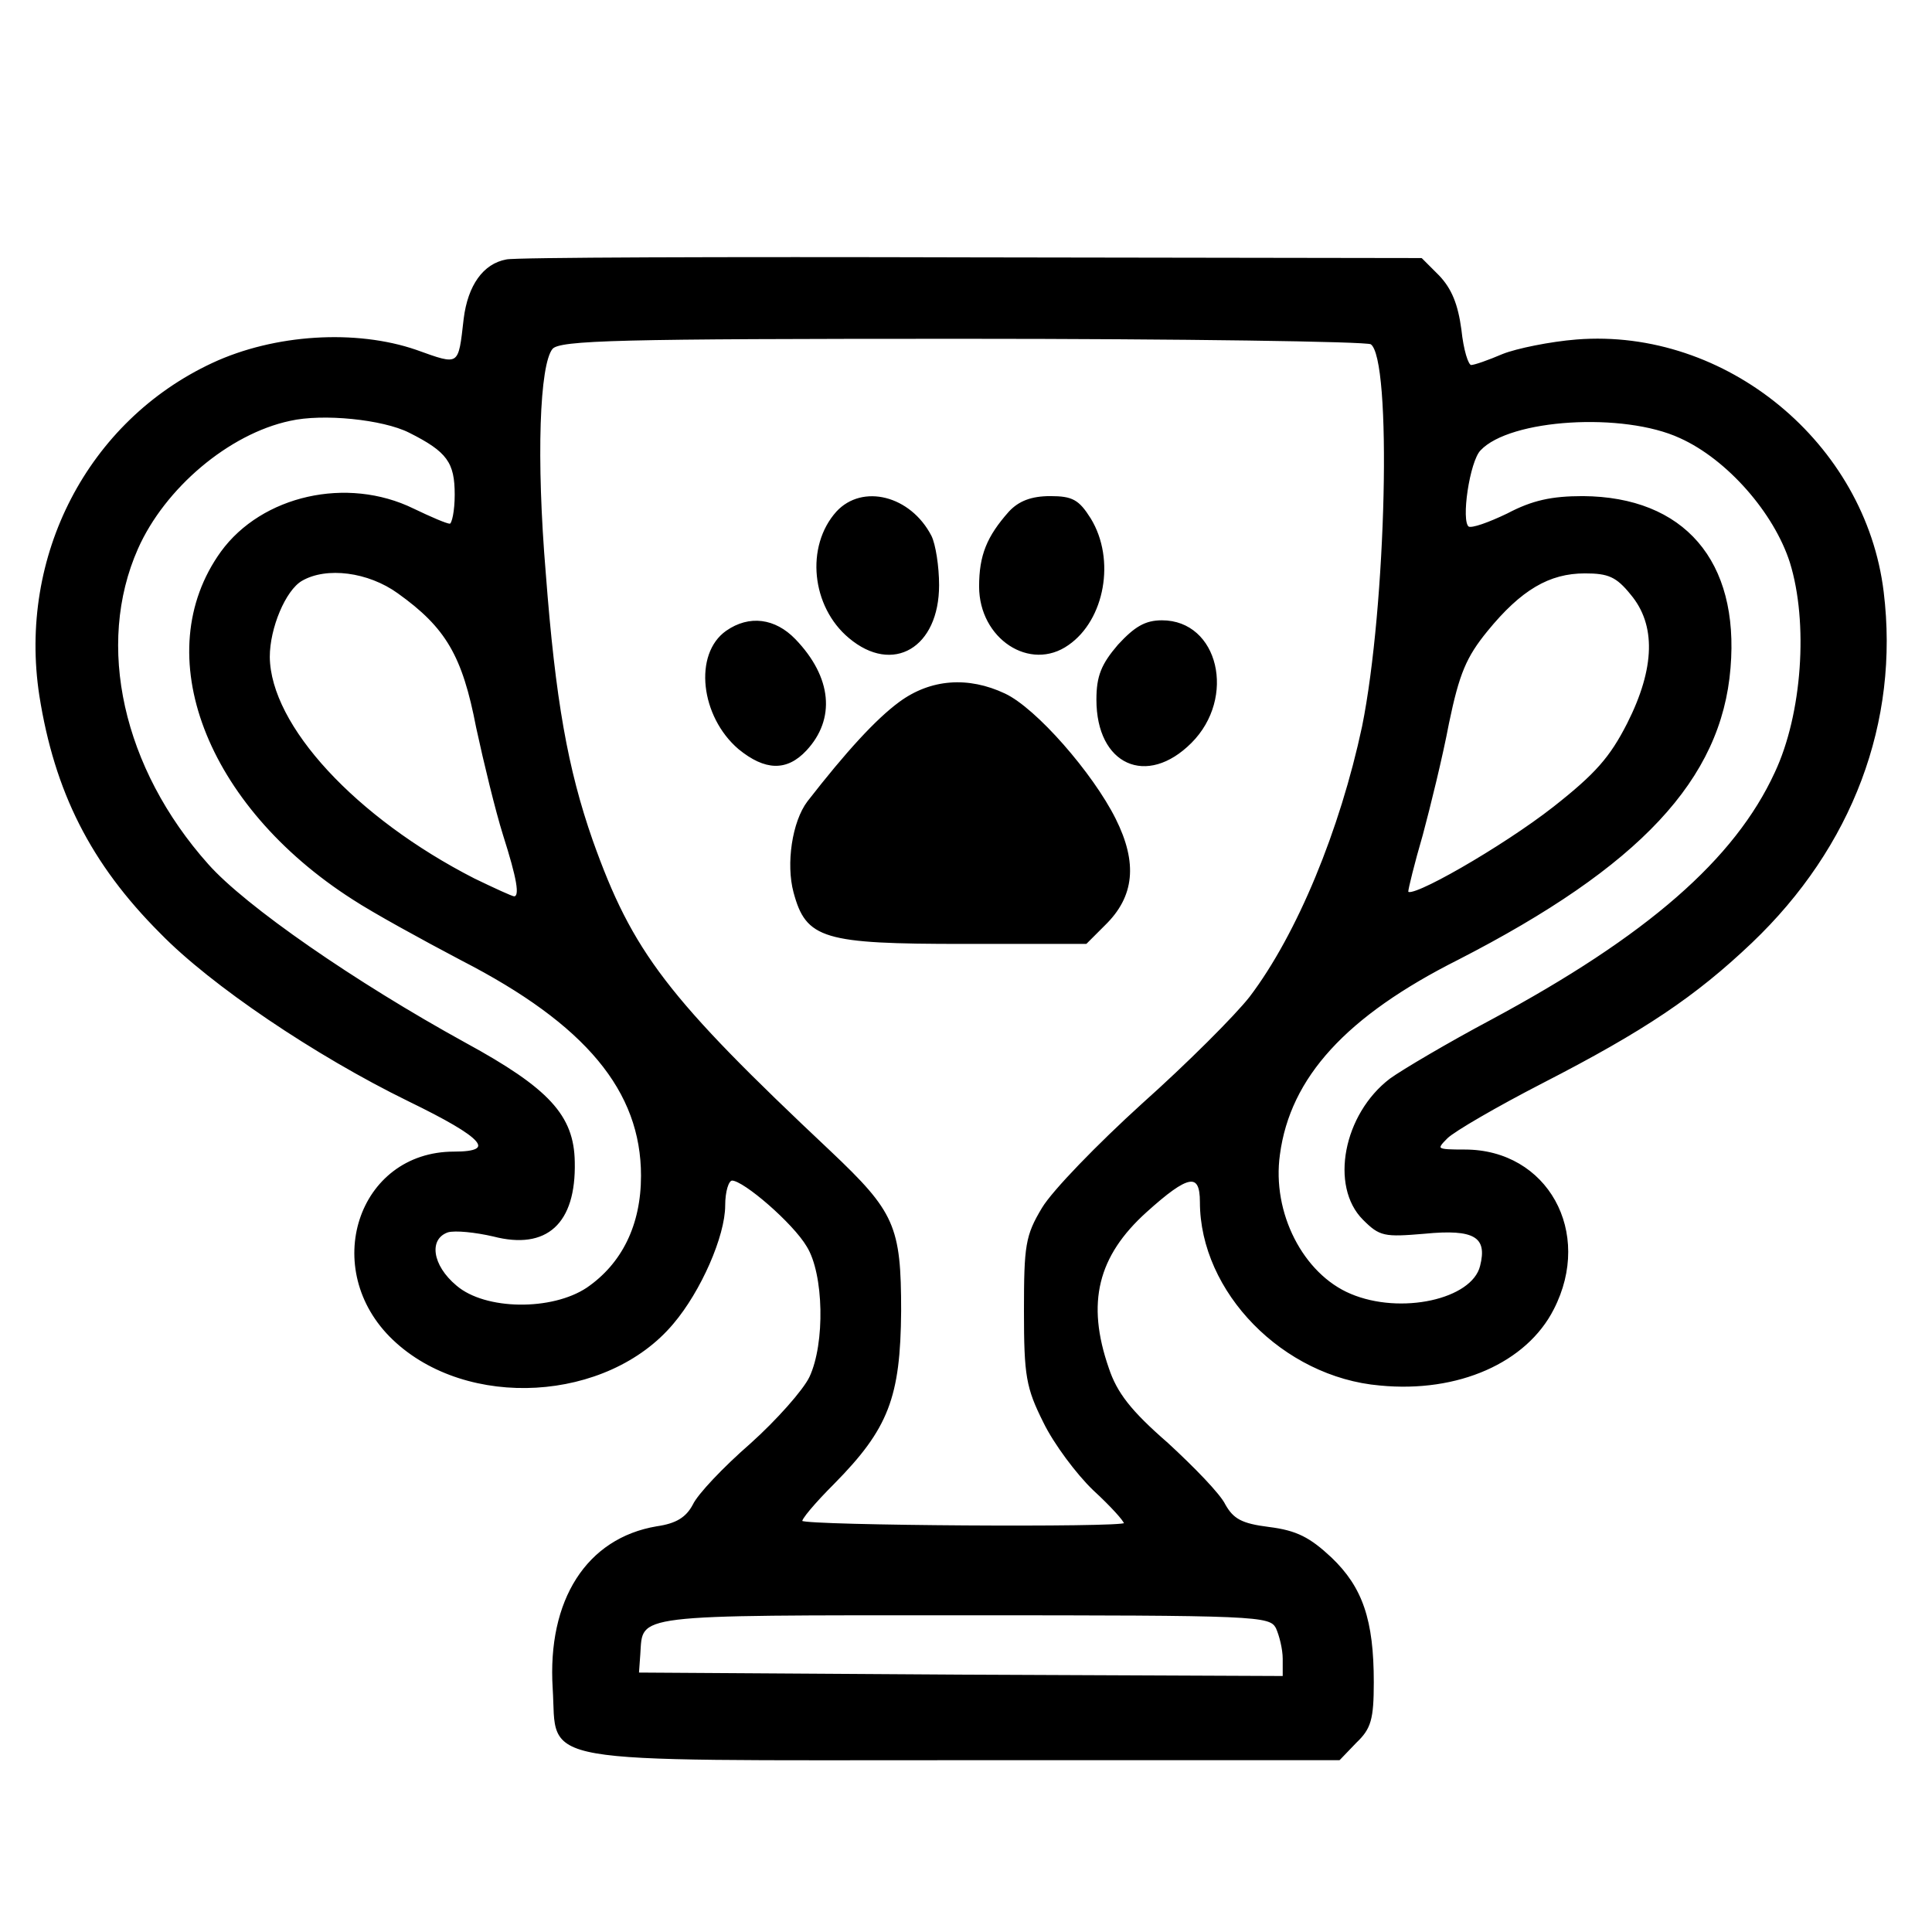
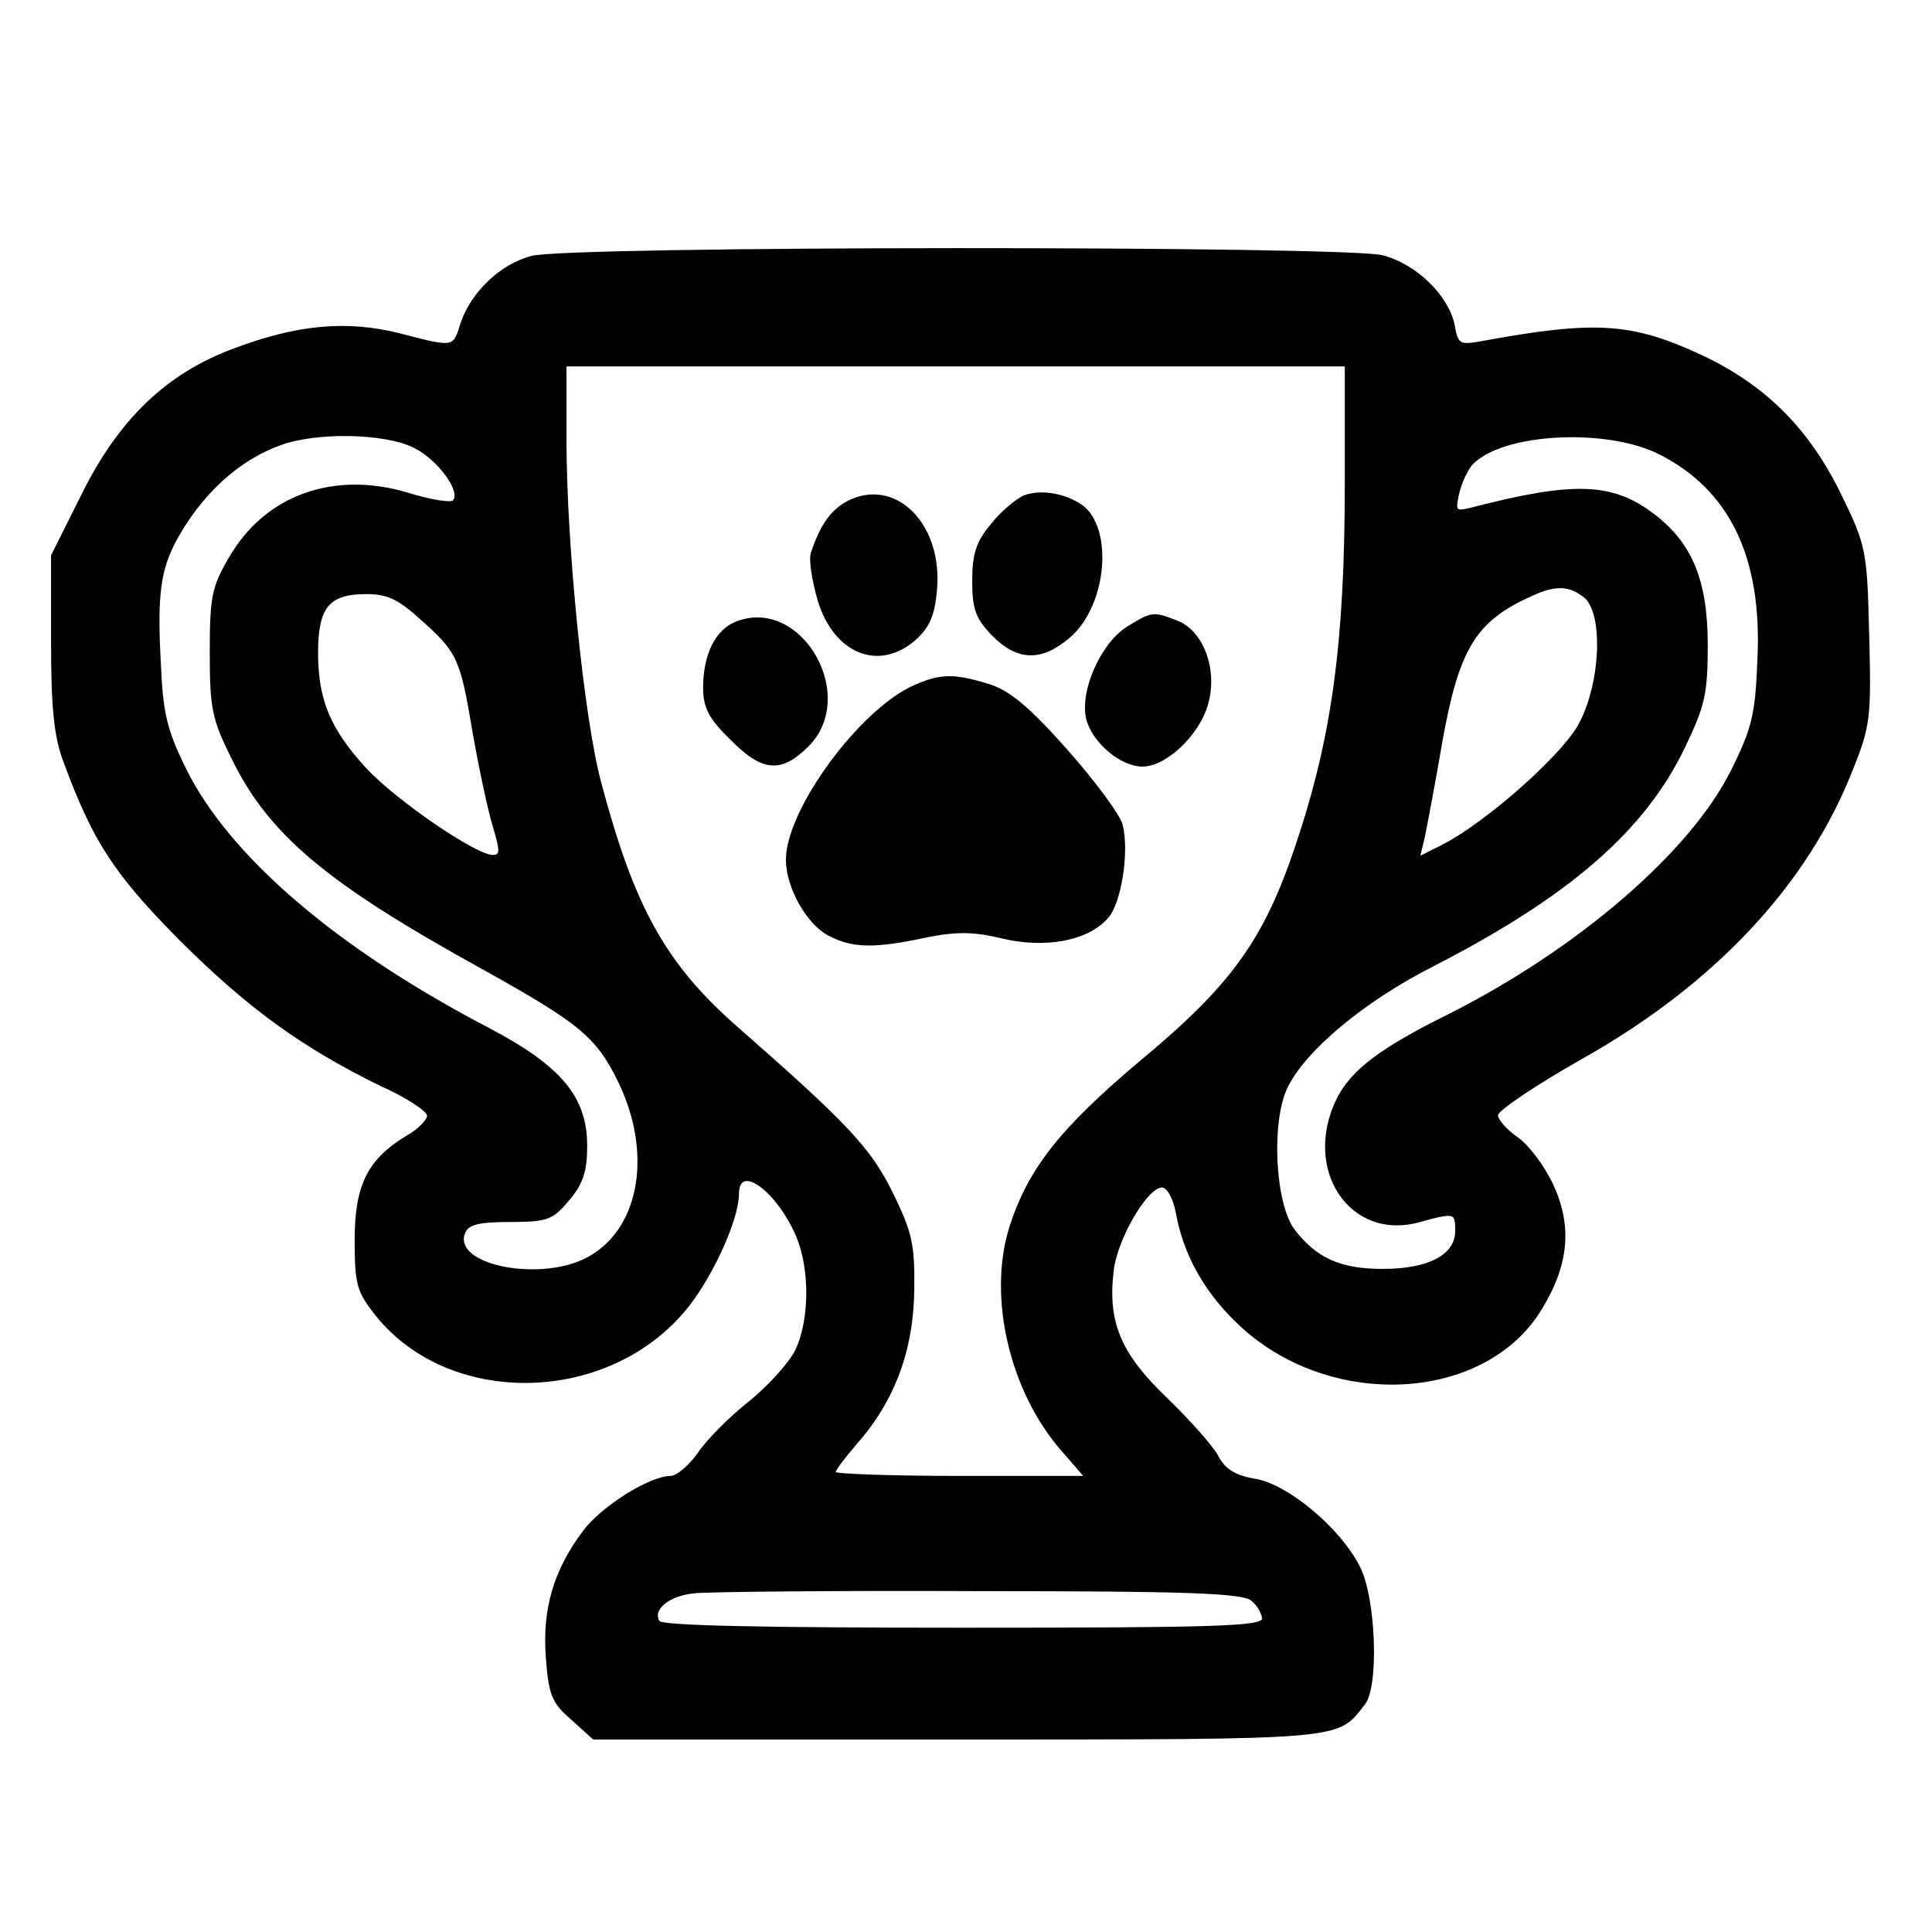
<svg xmlns="http://www.w3.org/2000/svg" version="1.0" width="280pt" height="280pt" viewBox="0 0 280 280" preserveAspectRatio="xMidYMid meet">
-   <g transform="translate(0,280) scale(0.1,-0.1)" fill="currentColor" stroke="currentColor" stroke-width="2" stroke-linejoin="round" stroke-linecap="round">
-     <path d="M734 2423 c-33 -6 -55 -37 -61 -85 -8 -70 -6 -69 -70 -46 -87 30 -205 23 -295 -19 -180 -84 -281 -279 -250 -481 22 -139 74 -243 175 -344 73 -75 224 -177 359 -243 111 -54 129 -75 66 -75 -139 0 -194 -170 -88 -271 107 -102 310 -90 405 23 40 47 75 127 75 171 0 20 5 37 11 37 17 0 89 -62 109 -96 25 -40 27 -141 4 -190 -9 -19 -48 -63 -86 -97 -39 -34 -76 -73 -83 -88 -10 -19 -25 -28 -53 -32 -101 -17 -158 -106 -150 -234 7 -111 -40 -103 595 -103 l544 0 24 25 c21 20 25 33 25 87 0 90 -16 137 -61 180 -31 29 -50 39 -90 44 -40 5 -52 12 -64 33 -7 15 -45 54 -83 89 -54 47 -74 73 -86 109 -33 95 -16 163 55 227 61 55 79 58 79 14 0 -130 120 -253 260 -265 113 -11 212 33 251 110 57 111 -9 230 -128 230 -42 0 -43 1 -26 18 10 10 72 46 138 80 148 76 222 126 303 203 146 139 214 320 191 508 -26 215 -228 382 -444 365 -38 -3 -87 -13 -107 -21 -21 -9 -41 -16 -46 -16 -5 0 -12 23 -15 52 -5 37 -14 59 -32 78 l-25 25 -653 1 c-358 1 -662 0 -673 -3z m1253 -121 c32 -20 23 -382 -12 -555 -32 -150 -94 -301 -163 -392 -21 -27 -91 -97 -156 -155 -65 -59 -130 -126 -145 -151 -24 -40 -26 -54 -26 -149 0 -94 3 -111 28 -161 15 -31 48 -75 72 -98 25 -23 45 -45 45 -49 0 -7 -461 -4 -468 3 -3 2 18 27 46 55 79 80 96 125 97 250 0 123 -9 143 -102 231 -237 223 -287 288 -345 451 -36 103 -54 203 -68 387 -14 167 -9 303 10 326 11 13 96 15 594 15 319 0 586 -4 593 -8z m-1394 -128 c56 -28 67 -44 67 -91 0 -23 -4 -43 -8 -43 -5 0 -28 10 -53 22 -96 47 -219 19 -278 -62 -106 -147 -22 -367 191 -503 29 -19 100 -58 157 -88 181 -93 261 -190 261 -313 0 -72 -28 -128 -79 -163 -51 -34 -148 -33 -190 3 -36 30 -41 69 -12 79 11 3 40 0 66 -6 77 -20 119 18 117 107 -1 67 -37 106 -158 172 -160 88 -319 198 -373 259 -124 139 -164 318 -102 458 39 88 132 167 221 186 48 11 135 2 173 -17z m1842 -8 c69 -31 137 -109 160 -181 27 -87 18 -220 -22 -305 -58 -126 -185 -237 -412 -359 -62 -33 -128 -72 -146 -85 -67 -51 -87 -155 -39 -203 24 -24 30 -25 89 -20 72 7 92 -5 81 -48 -12 -49 -116 -72 -189 -41 -69 29 -115 118 -103 203 15 112 96 201 259 283 263 135 381 261 394 422 13 155 -67 247 -213 248 -45 0 -73 -6 -109 -25 -27 -13 -52 -22 -57 -19 -12 8 1 96 17 112 43 46 208 56 290 18z m-1858 -225 c70 -50 94 -91 114 -195 11 -51 28 -121 39 -156 20 -63 25 -90 15 -90 -3 0 -29 12 -58 26 -172 88 -296 222 -297 322 0 42 23 97 47 111 36 21 97 13 140 -18z m1787 -2 c37 -44 36 -107 -5 -188 -25 -49 -46 -73 -107 -121 -74 -58 -212 -137 -212 -122 0 4 9 41 21 82 11 41 29 114 38 162 15 72 25 96 56 134 49 60 90 84 142 84 34 0 46 -5 67 -31z m-514 -1498 c5 -11 10 -31 10 -45 l0 -26 -467 2 -468 3 2 28 c4 59 -14 57 469 57 428 0 444 -1 454 -19z M1213 2058 c-45 -50 -36 -137 18 -182 63 -53 129 -14 129 76 0 27 -5 59 -11 71 -30 58 -99 75 -136 35z M1463 2058 c-32 -36 -43 -63 -43 -108 0 -75 73 -123 128 -84 52 36 68 123 32 182 -17 27 -26 32 -58 32 -27 0 -45 -7 -59 -22z M1053 1885 c-47 -33 -37 -123 18 -170 38 -31 69 -32 97 -2 42 45 37 105 -16 160 -29 30 -66 35 -99 12z M1621 1865 c-24 -28 -31 -45 -31 -79 0 -94 72 -126 136 -62 65 65 39 176 -42 176 -24 0 -39 -9 -63 -35z M1304 1782 c-34 -25 -77 -72 -133 -144 -22 -29 -31 -90 -20 -131 18 -67 42 -74 246 -74 l177 0 27 27 c42 41 47 89 15 153 -33 66 -115 160 -160 181 -53 25 -107 21 -152 -12z" />
+   <g transform="translate(0,280) scale(0.1,-0.1)" fill="currentColor" stroke="currentColor" stroke-width="2">
+     <path d="M770 2428 c-45 -12 -86 -52 -101 -95 -12 -38 -9 -38 -90 -17 -76 19 -147 13 -240 -22 -97 -36 -166 -102 -220 -211 l-44 -88 0 -125 c0 -95 4 -137 18 -174 42 -114 72 -161 167 -257 99 -99 179 -157 292 -212 38 -17 68 -37 68 -44 0 -6 -13 -20 -29 -29 -57 -34 -76 -71 -76 -151 0 -65 3 -75 31 -110 105 -130 328 -128 443 4 39 44 81 134 81 173 0 46 57 4 85 -62 20 -48 19 -121 -1 -164 -9 -19 -39 -52 -67 -75 -28 -22 -61 -55 -74 -74 -13 -19 -32 -35 -41 -35 -30 0 -100 -44 -126 -79 -43 -57 -59 -113 -54 -182 4 -54 8 -66 36 -90 l32 -29 528 0 c567 0 549 -1 589 50 21 25 16 155 -7 199 -28 56 -105 120 -152 127 -28 5 -43 14 -53 33 -7 14 -41 52 -74 84 -67 64 -87 110 -78 185 5 46 49 122 71 122 8 0 17 -16 21 -37 11 -63 44 -120 96 -167 132 -119 351 -106 432 26 40 65 45 121 17 181 -12 26 -35 57 -51 68 -16 11 -29 26 -29 33 0 7 55 44 122 82 192 108 327 252 392 418 26 64 27 77 24 195 -3 121 -4 129 -39 201 -46 96 -109 160 -202 204 -103 48 -155 51 -323 20 -29 -5 -32 -3 -37 26 -9 41 -54 86 -103 99 -51 14 -1184 14 -1234 -1z m1180 -326 c0 -231 -18 -368 -71 -526 -46 -138 -93 -204 -227 -315 -115 -97 -161 -155 -188 -239 -32 -101 0 -239 76 -325 l32 -37 -181 0 c-100 0 -181 3 -181 6 0 4 14 22 31 42 55 62 82 136 83 222 1 66 -3 84 -31 141 -32 65 -65 100 -227 242 -103 91 -148 173 -196 354 -25 94 -50 345 -50 495 l0 108 565 0 565 0 0 -168z m-1350 50 c35 -17 70 -65 57 -78 -4 -4 -34 1 -66 11 -107 32 -206 -3 -258 -93 -25 -42 -28 -57 -28 -137 0 -82 3 -97 32 -155 54 -110 138 -180 363 -304 140 -78 165 -98 197 -164 49 -101 32 -209 -40 -252 -66 -41 -203 -16 -184 33 5 13 20 17 66 17 54 0 62 3 85 31 20 23 26 42 26 78 0 71 -37 115 -141 170 -221 115 -377 249 -440 376 -28 57 -34 81 -37 156 -6 112 1 145 39 203 36 54 83 93 136 112 53 19 151 17 193 -4z m1806 -10 c102 -52 149 -150 142 -297 -3 -80 -8 -101 -38 -161 -58 -118 -221 -259 -409 -354 -101 -50 -141 -81 -162 -121 -52 -103 18 -208 119 -179 51 14 52 13 52 -14 0 -35 -39 -56 -106 -56 -62 0 -97 16 -129 58 -28 38 -34 156 -10 206 26 54 111 125 211 176 197 101 307 196 365 317 29 60 33 78 33 148 0 93 -22 147 -77 189 -60 46 -116 48 -266 9 -22 -5 -23 -4 -17 23 4 16 13 35 20 42 45 46 196 53 272 14z m-111 -206 c31 -22 26 -130 -8 -189 -28 -47 -134 -140 -196 -172 l-34 -17 7 29 c3 15 15 77 25 136 24 135 48 176 126 212 38 18 57 18 80 1z m-1685 -33 c54 -48 58 -57 76 -165 9 -51 22 -112 29 -135 11 -37 11 -43 -1 -43 -25 0 -140 79 -184 126 -52 57 -70 99 -70 168 0 66 16 86 71 86 31 0 47 -8 79 -37z m1204 -1422 c9 -7 16 -20 16 -27 0 -12 -72 -14 -434 -14 -291 0 -437 3 -441 10 -11 18 15 39 53 42 20 2 206 4 413 3 300 0 380 -3 393 -14z" />
+     <path d="M1235 2076 c-28 -12 -45 -35 -59 -78 -3 -10 2 -40 10 -68 23 -76 87 -103 140 -57 20 18 28 35 31 73 8 91 -55 158 -122 130z" />
+     <path d="M1484 2081 c-11 -5 -33 -23 -47 -41 -21 -25 -27 -42 -27 -82 0 -41 5 -54 29 -79 36 -36 70 -37 110 -3 52 43 64 150 23 188 -23 19 -62 27 -88 17z" />
+     <path d="M1069 1899 c-31 -11 -49 -47 -49 -96 0 -28 8 -44 39 -74 46 -47 73 -49 112 -10 72 72 -9 214 -102 180z" />
+     <path d="M1634 1891 c-37 -23 -68 -91 -59 -132 8 -34 49 -69 81 -69 34 0 82 46 94 90 14 50 -7 106 -45 120 -34 13 -35 13 -71 -9z" />
+     <path d="M1325 1806 c-79 -35 -185 -180 -185 -252 0 -40 30 -93 61 -109 34 -18 65 -19 140 -3 45 9 69 9 111 -1 62 -15 124 -4 153 29 19 21 31 95 21 135 -4 14 -40 63 -80 108 -56 63 -84 86 -114 95 -49 15 -69 15 -107 -2z" />
  </g>
</svg>
